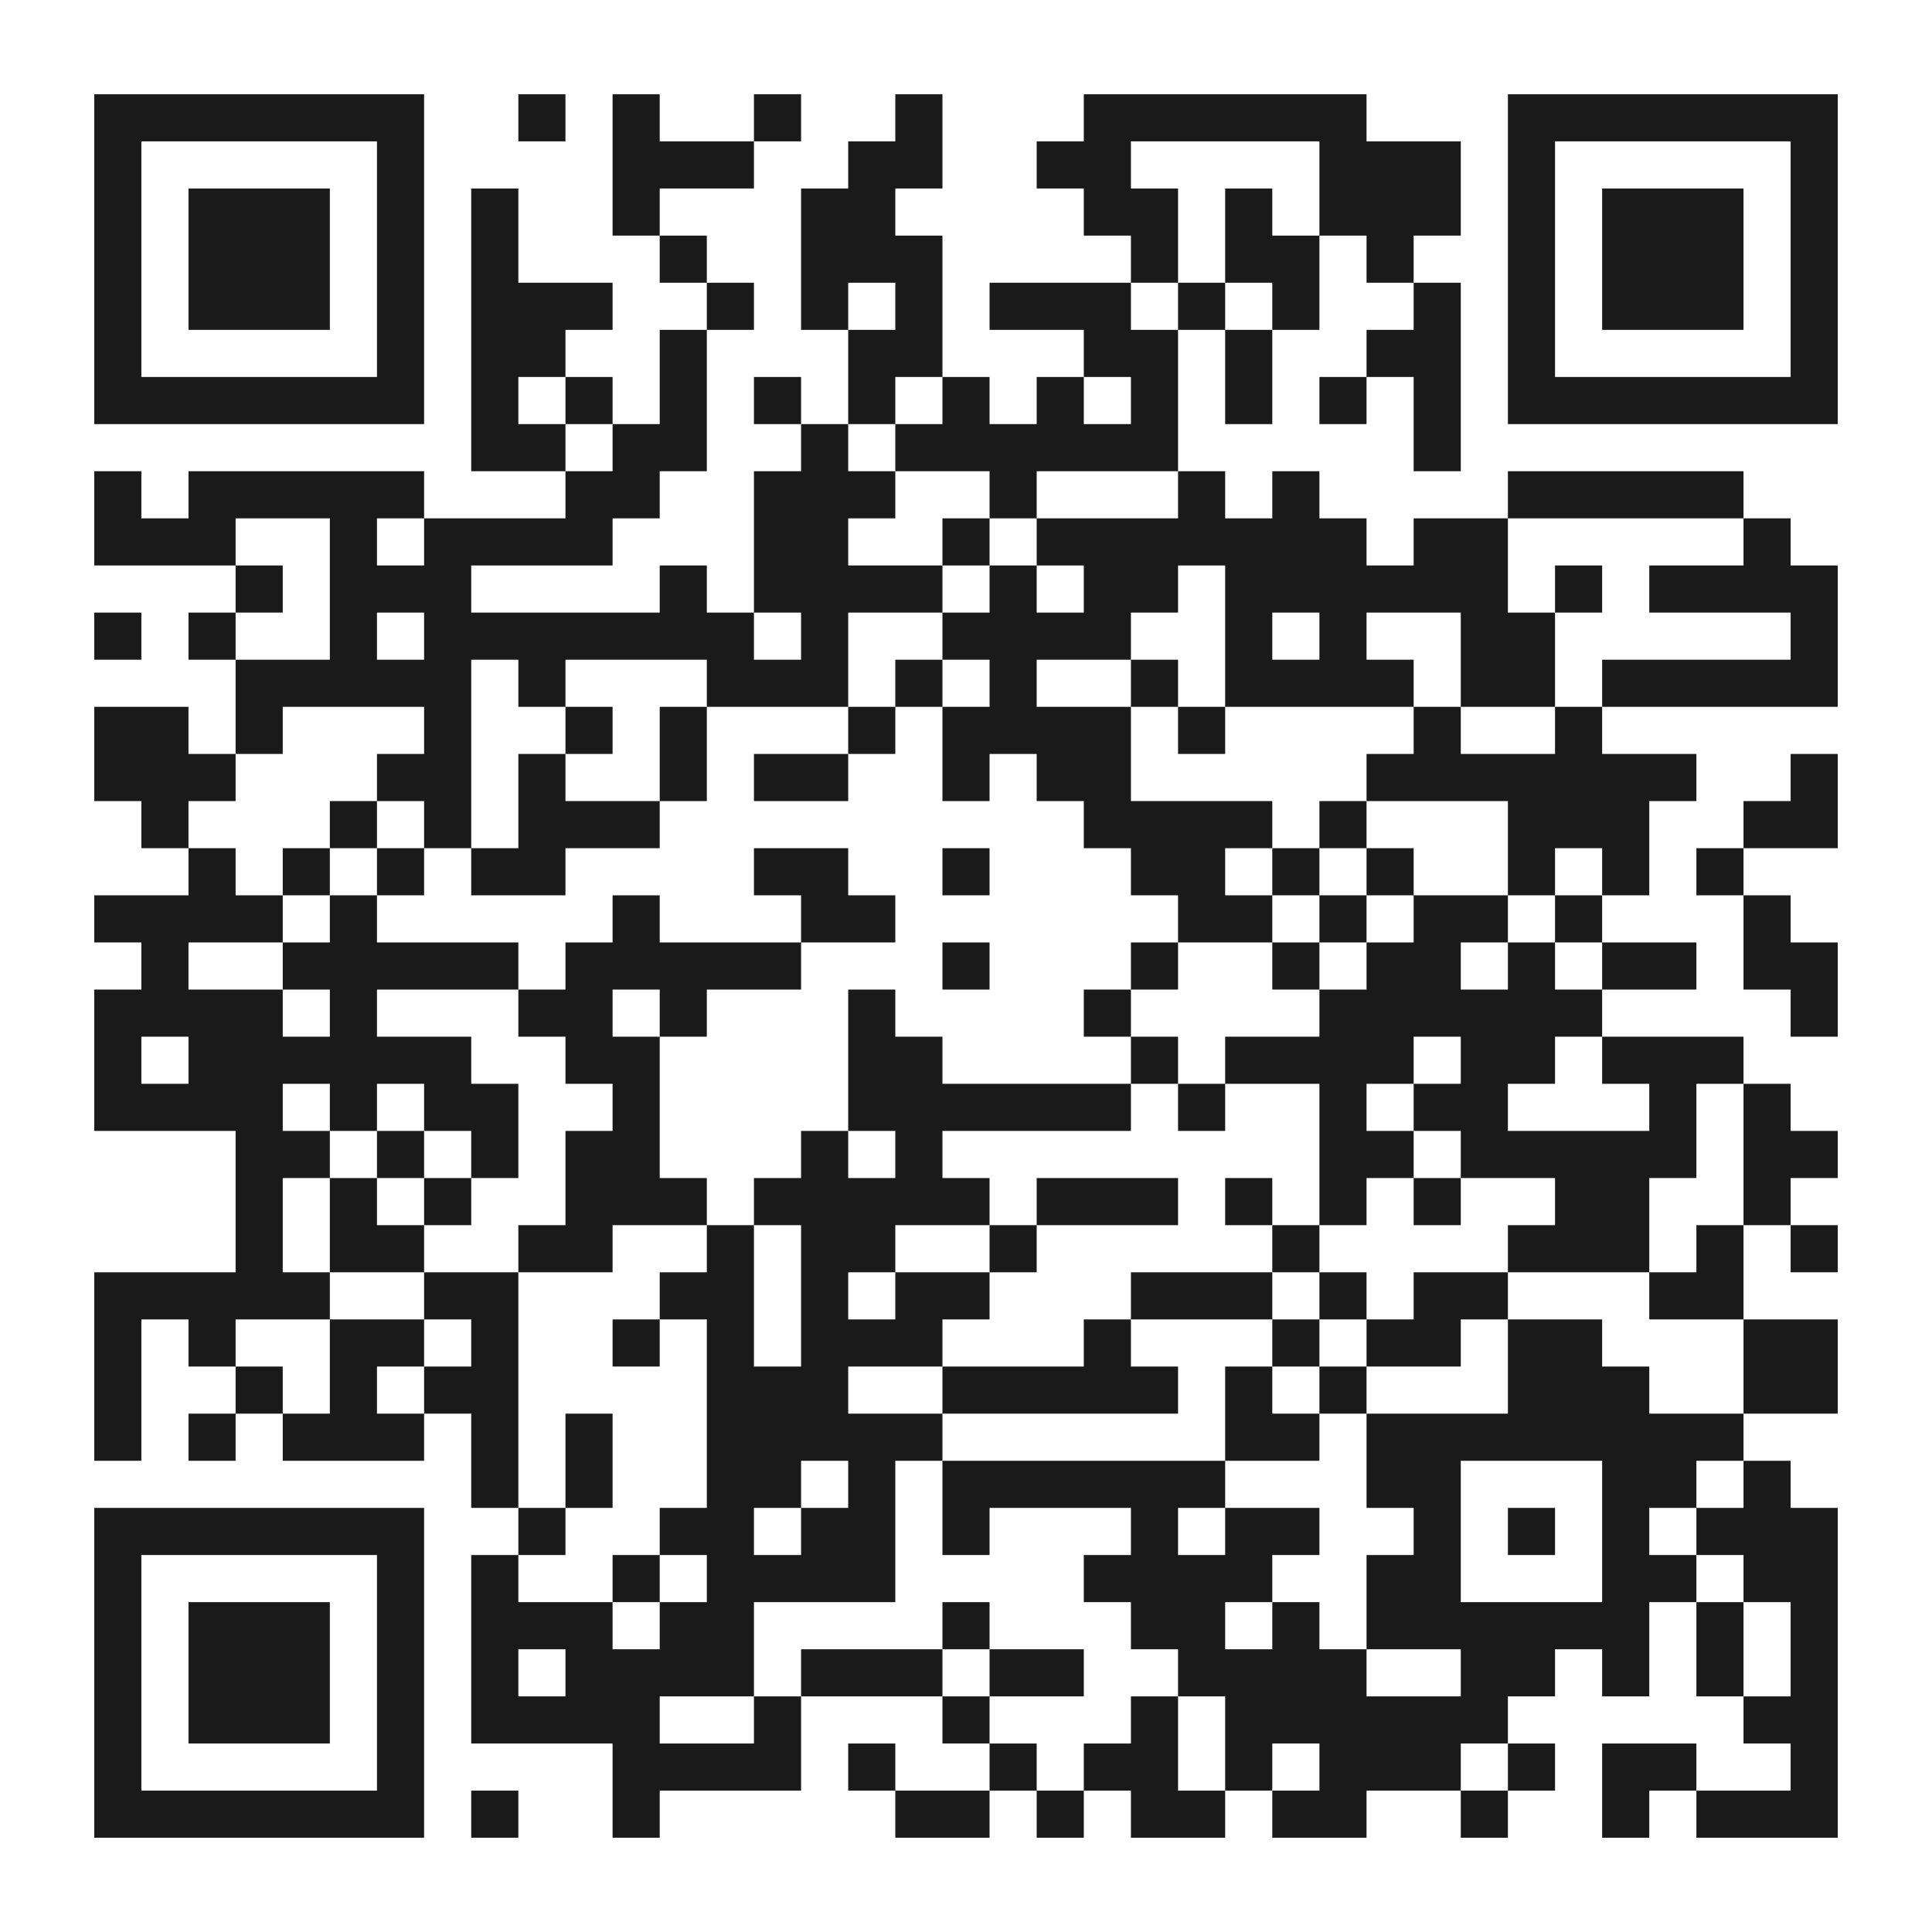
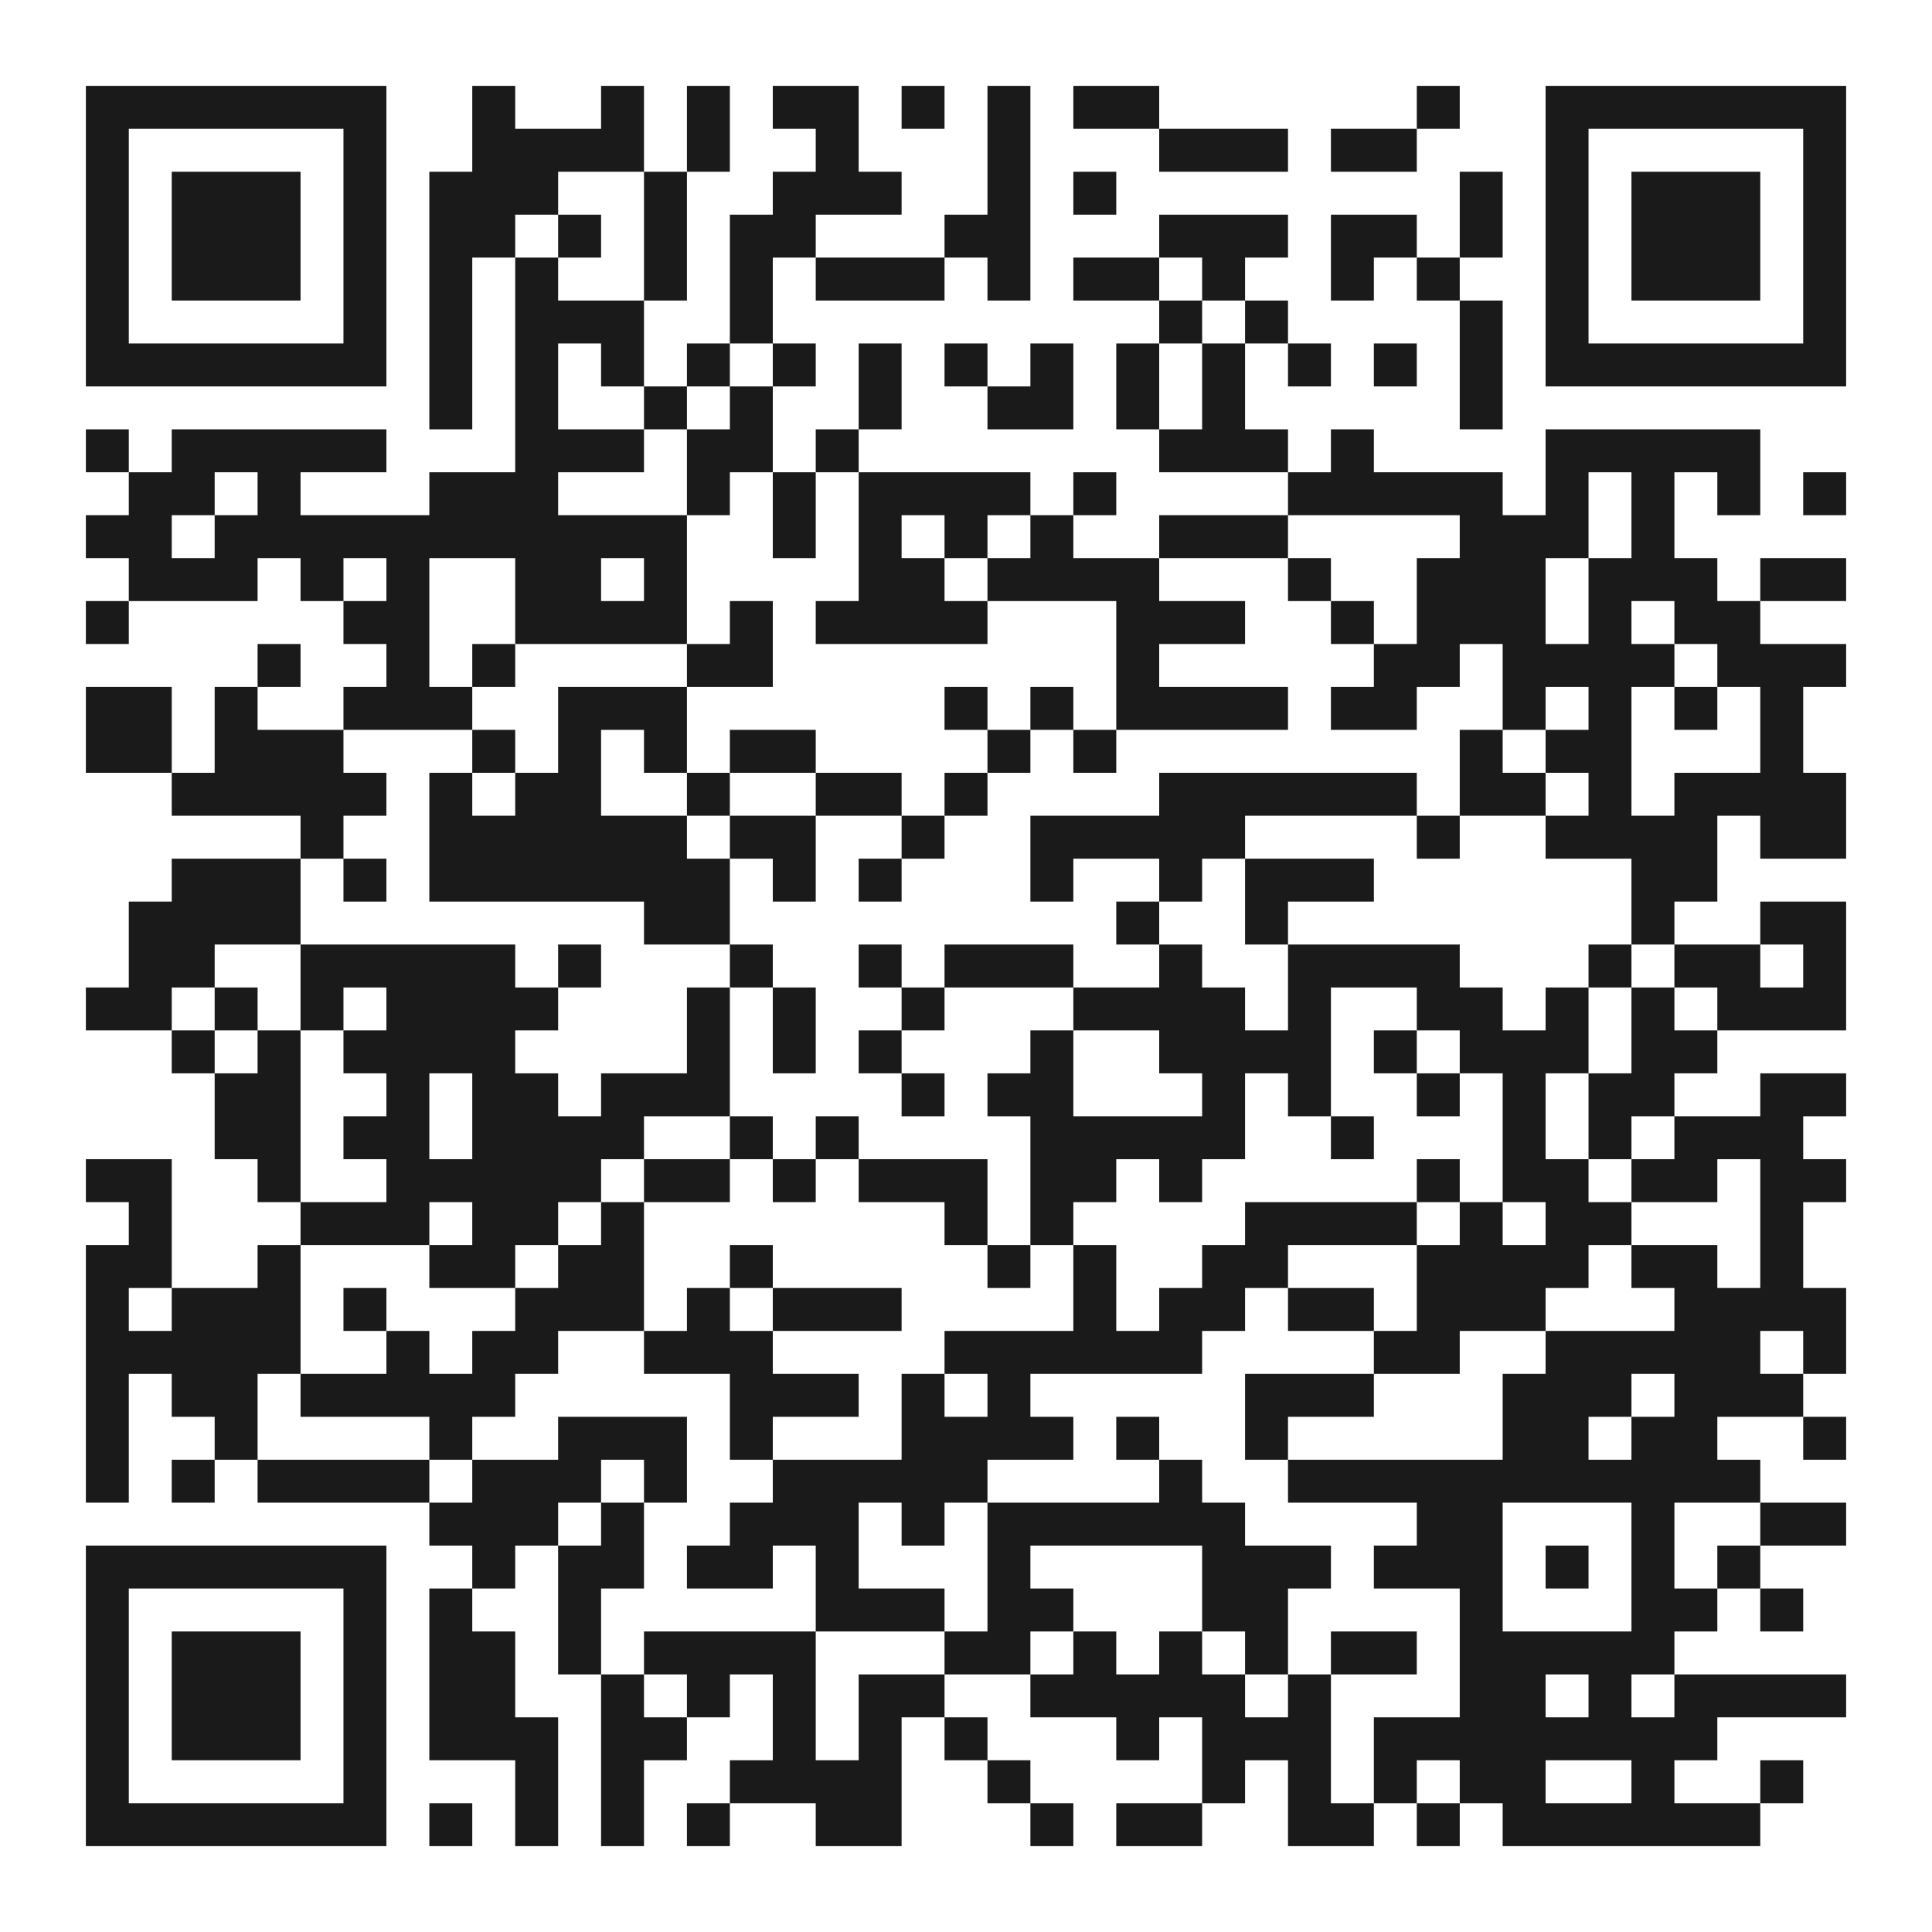
- <svg xmlns="http://www.w3.org/2000/svg" viewBox="0 0 41 41">
-   <path stroke="#1a1a1a" d="M2 2.5h7m2 0h1m1 0h1m2 0h1m2 0h1m3 0h6m3 0h7m-37 1h1m5 0h1m4 0h3m2 0h2m2 0h2m4 0h3m1 0h1m5 0h1m-37 1h1m1 0h3m1 0h1m1 0h1m2 0h1m3 0h2m4 0h2m1 0h1m1 0h3m1 0h1m1 0h3m1 0h1m-37 1h1m1 0h3m1 0h1m1 0h1m3 0h1m2 0h3m4 0h1m1 0h2m1 0h1m2 0h1m1 0h3m1 0h1m-37 1h1m1 0h3m1 0h1m1 0h3m2 0h1m1 0h1m1 0h1m1 0h3m1 0h1m1 0h1m2 0h1m1 0h1m1 0h3m1 0h1m-37 1h1m5 0h1m1 0h2m2 0h1m3 0h2m3 0h2m1 0h1m2 0h2m1 0h1m5 0h1m-37 1h7m1 0h1m1 0h1m1 0h1m1 0h1m1 0h1m1 0h1m1 0h1m1 0h1m1 0h1m1 0h1m1 0h1m1 0h7m-29 1h2m1 0h2m2 0h1m1 0h6m5 0h1m-29 1h1m1 0h5m3 0h2m2 0h3m2 0h1m3 0h1m1 0h1m4 0h5m-35 1h3m2 0h1m1 0h4m3 0h2m2 0h1m1 0h7m1 0h2m5 0h1m-33 1h1m1 0h3m4 0h1m1 0h4m1 0h1m1 0h2m1 0h6m1 0h1m1 0h4m-37 1h1m1 0h1m2 0h1m1 0h7m1 0h1m2 0h4m2 0h1m1 0h1m2 0h2m5 0h1m-34 1h5m1 0h1m3 0h3m1 0h1m1 0h1m2 0h1m1 0h4m1 0h2m1 0h5m-37 1h2m1 0h1m3 0h1m2 0h1m1 0h1m3 0h1m1 0h4m1 0h1m4 0h1m2 0h1m-32 1h3m3 0h2m1 0h1m2 0h1m1 0h2m2 0h1m1 0h2m5 0h7m2 0h1m-36 1h1m3 0h1m1 0h1m1 0h3m9 0h4m1 0h1m3 0h3m2 0h2m-35 1h1m1 0h1m1 0h1m1 0h2m4 0h2m2 0h1m3 0h2m1 0h1m1 0h1m2 0h1m1 0h1m1 0h1m-35 1h4m1 0h1m5 0h1m3 0h2m6 0h2m1 0h1m1 0h2m1 0h1m3 0h1m-35 1h1m2 0h5m1 0h5m3 0h1m3 0h1m2 0h1m1 0h2m1 0h1m1 0h2m1 0h2m-37 1h4m1 0h1m3 0h2m1 0h1m3 0h1m4 0h1m4 0h6m4 0h1m-37 1h1m1 0h6m2 0h2m4 0h2m4 0h1m1 0h4m1 0h2m1 0h3m-35 1h4m1 0h1m1 0h2m2 0h1m4 0h6m1 0h1m2 0h1m1 0h2m3 0h1m1 0h1m-33 1h2m1 0h1m1 0h1m1 0h2m3 0h1m1 0h1m8 0h2m1 0h5m1 0h2m-34 1h1m1 0h1m1 0h1m2 0h3m1 0h5m1 0h3m1 0h1m1 0h1m1 0h1m2 0h2m2 0h1m-33 1h1m1 0h2m2 0h2m2 0h1m1 0h2m2 0h1m5 0h1m4 0h3m1 0h1m1 0h1m-37 1h5m2 0h2m3 0h2m1 0h1m1 0h2m3 0h3m1 0h1m1 0h2m3 0h2m-35 1h1m1 0h1m2 0h2m1 0h1m2 0h1m1 0h1m1 0h3m3 0h1m3 0h1m1 0h2m1 0h2m3 0h2m-37 1h1m2 0h1m1 0h1m1 0h2m4 0h3m2 0h5m1 0h1m1 0h1m3 0h3m2 0h2m-37 1h1m1 0h1m1 0h3m1 0h1m1 0h1m2 0h5m6 0h2m1 0h8m-27 1h1m1 0h1m2 0h2m1 0h1m1 0h6m3 0h2m3 0h2m1 0h1m-36 1h7m2 0h1m2 0h2m1 0h2m1 0h1m3 0h1m1 0h2m2 0h1m1 0h1m1 0h1m1 0h3m-37 1h1m5 0h1m1 0h1m2 0h1m1 0h4m4 0h4m2 0h2m3 0h2m1 0h2m-37 1h1m1 0h3m1 0h1m1 0h3m1 0h2m4 0h1m3 0h2m1 0h1m1 0h6m1 0h1m1 0h1m-37 1h1m1 0h3m1 0h1m1 0h1m1 0h4m1 0h3m1 0h2m2 0h4m2 0h2m1 0h1m1 0h1m1 0h1m-37 1h1m1 0h3m1 0h1m1 0h4m2 0h1m3 0h1m3 0h1m1 0h6m5 0h2m-37 1h1m5 0h1m4 0h4m1 0h1m2 0h1m1 0h2m1 0h1m1 0h3m1 0h1m1 0h2m2 0h1m-37 1h7m1 0h1m2 0h1m5 0h2m1 0h1m1 0h2m1 0h2m2 0h1m2 0h1m1 0h3" />
+ <svg xmlns="http://www.w3.org/2000/svg" viewBox="0 0 45 45">
+   <path stroke="#1a1a1a" d="M2 2.5h7m2 0h1m2 0h1m1 0h1m1 0h2m1 0h1m1 0h1m1 0h2m6 0h1m2 0h7m-41 1h1m5 0h1m2 0h4m1 0h1m2 0h1m3 0h1m3 0h3m1 0h2m3 0h1m5 0h1m-41 1h1m1 0h3m1 0h1m1 0h3m2 0h1m2 0h3m2 0h1m1 0h1m8 0h1m1 0h1m1 0h3m1 0h1m-41 1h1m1 0h3m1 0h1m1 0h2m1 0h1m1 0h1m1 0h2m3 0h2m3 0h3m1 0h2m1 0h1m1 0h1m1 0h3m1 0h1m-41 1h1m1 0h3m1 0h1m1 0h1m1 0h1m2 0h1m1 0h1m1 0h3m1 0h1m1 0h2m1 0h1m2 0h1m1 0h1m2 0h1m1 0h3m1 0h1m-41 1h1m5 0h1m1 0h1m1 0h3m2 0h1m9 0h1m1 0h1m4 0h1m1 0h1m5 0h1m-41 1h7m1 0h1m1 0h1m1 0h1m1 0h1m1 0h1m1 0h1m1 0h1m1 0h1m1 0h1m1 0h1m1 0h1m1 0h1m1 0h1m1 0h7m-33 1h1m1 0h1m2 0h1m1 0h1m2 0h1m2 0h2m1 0h1m1 0h1m5 0h1m-33 1h1m1 0h5m3 0h3m1 0h2m1 0h1m7 0h3m1 0h1m4 0h5m-38 1h2m1 0h1m3 0h3m3 0h1m1 0h1m1 0h4m1 0h1m4 0h5m1 0h1m1 0h1m1 0h1m1 0h1m-41 1h2m1 0h11m2 0h1m1 0h1m1 0h1m1 0h1m2 0h3m4 0h3m1 0h1m-36 1h3m1 0h1m1 0h1m2 0h2m1 0h1m4 0h2m1 0h4m3 0h1m2 0h3m1 0h3m1 0h2m-41 1h1m5 0h2m2 0h4m1 0h1m1 0h4m3 0h3m2 0h1m1 0h3m1 0h1m1 0h2m-35 1h1m2 0h1m1 0h1m4 0h2m8 0h1m5 0h2m1 0h4m1 0h3m-41 1h2m1 0h1m2 0h3m2 0h3m6 0h1m1 0h1m1 0h4m1 0h2m2 0h1m1 0h1m1 0h1m1 0h1m-40 1h2m1 0h3m3 0h1m1 0h1m1 0h1m1 0h2m4 0h1m1 0h1m8 0h1m1 0h2m3 0h1m-38 1h5m1 0h1m1 0h2m2 0h1m2 0h2m1 0h1m4 0h6m1 0h2m1 0h1m1 0h4m-36 1h1m2 0h6m1 0h2m2 0h1m2 0h5m4 0h1m2 0h4m1 0h2m-39 1h3m1 0h1m1 0h7m1 0h1m1 0h1m3 0h1m2 0h1m1 0h3m6 0h2m-37 1h4m8 0h2m9 0h1m2 0h1m8 0h1m2 0h2m-40 1h2m2 0h5m1 0h1m3 0h1m2 0h1m1 0h3m2 0h1m2 0h4m3 0h1m1 0h2m1 0h1m-41 1h2m1 0h1m1 0h1m1 0h4m3 0h1m1 0h1m2 0h1m3 0h4m1 0h1m2 0h2m1 0h1m1 0h1m1 0h3m-39 1h1m1 0h1m1 0h4m4 0h1m1 0h1m1 0h1m3 0h1m2 0h4m1 0h1m1 0h3m1 0h2m-35 1h2m2 0h1m1 0h2m1 0h3m4 0h1m1 0h2m3 0h1m1 0h1m2 0h1m1 0h1m1 0h2m2 0h2m-38 1h2m1 0h2m1 0h4m2 0h1m1 0h1m4 0h5m2 0h1m3 0h1m1 0h1m1 0h3m-40 1h2m2 0h1m2 0h5m1 0h2m1 0h1m1 0h3m1 0h2m1 0h1m5 0h1m1 0h2m1 0h2m1 0h2m-40 1h1m3 0h3m1 0h2m1 0h1m7 0h1m1 0h1m4 0h4m1 0h1m1 0h2m3 0h1m-40 1h2m2 0h1m3 0h2m1 0h2m2 0h1m5 0h1m1 0h1m2 0h2m3 0h4m1 0h2m1 0h1m-40 1h1m1 0h3m1 0h1m3 0h3m1 0h1m1 0h3m4 0h1m1 0h2m1 0h2m1 0h3m3 0h4m-41 1h5m2 0h1m1 0h2m2 0h3m4 0h6m4 0h2m2 0h5m1 0h1m-41 1h1m1 0h2m1 0h5m5 0h3m1 0h1m1 0h1m5 0h3m3 0h3m1 0h3m-40 1h1m2 0h1m4 0h1m2 0h3m1 0h1m3 0h4m1 0h1m2 0h1m5 0h2m1 0h2m2 0h1m-41 1h1m1 0h1m1 0h4m1 0h3m1 0h1m2 0h5m4 0h1m2 0h11m-31 1h3m1 0h1m2 0h3m1 0h1m1 0h6m4 0h2m3 0h1m2 0h2m-41 1h7m2 0h1m1 0h2m1 0h2m1 0h1m3 0h1m4 0h3m1 0h3m1 0h1m1 0h1m1 0h1m-39 1h1m5 0h1m1 0h1m2 0h1m5 0h3m1 0h2m3 0h2m4 0h1m3 0h2m1 0h1m-40 1h1m1 0h3m1 0h1m1 0h2m1 0h1m1 0h4m3 0h2m1 0h1m1 0h1m1 0h1m1 0h2m1 0h5m-37 1h1m1 0h3m1 0h1m1 0h2m2 0h1m1 0h1m1 0h1m1 0h2m2 0h5m1 0h1m3 0h2m1 0h1m1 0h4m-41 1h1m1 0h3m1 0h1m1 0h3m1 0h2m2 0h1m1 0h1m1 0h1m3 0h1m1 0h3m1 0h8m-38 1h1m5 0h1m3 0h1m1 0h1m2 0h4m2 0h1m4 0h1m1 0h1m1 0h1m1 0h2m2 0h1m2 0h1m-40 1h7m1 0h1m1 0h1m1 0h1m1 0h1m2 0h2m3 0h1m1 0h2m2 0h2m1 0h1m1 0h6" />
</svg>
